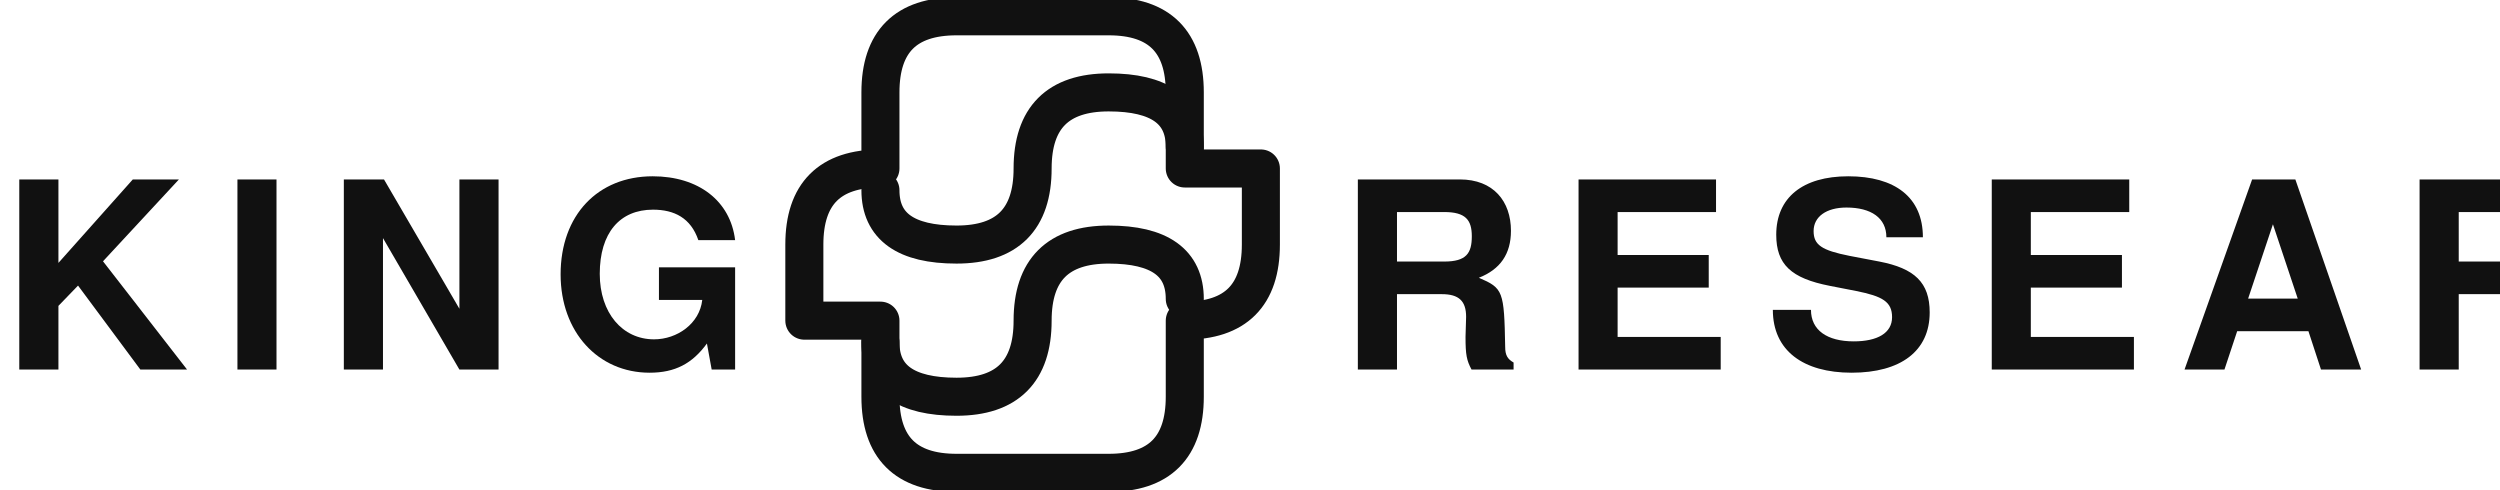
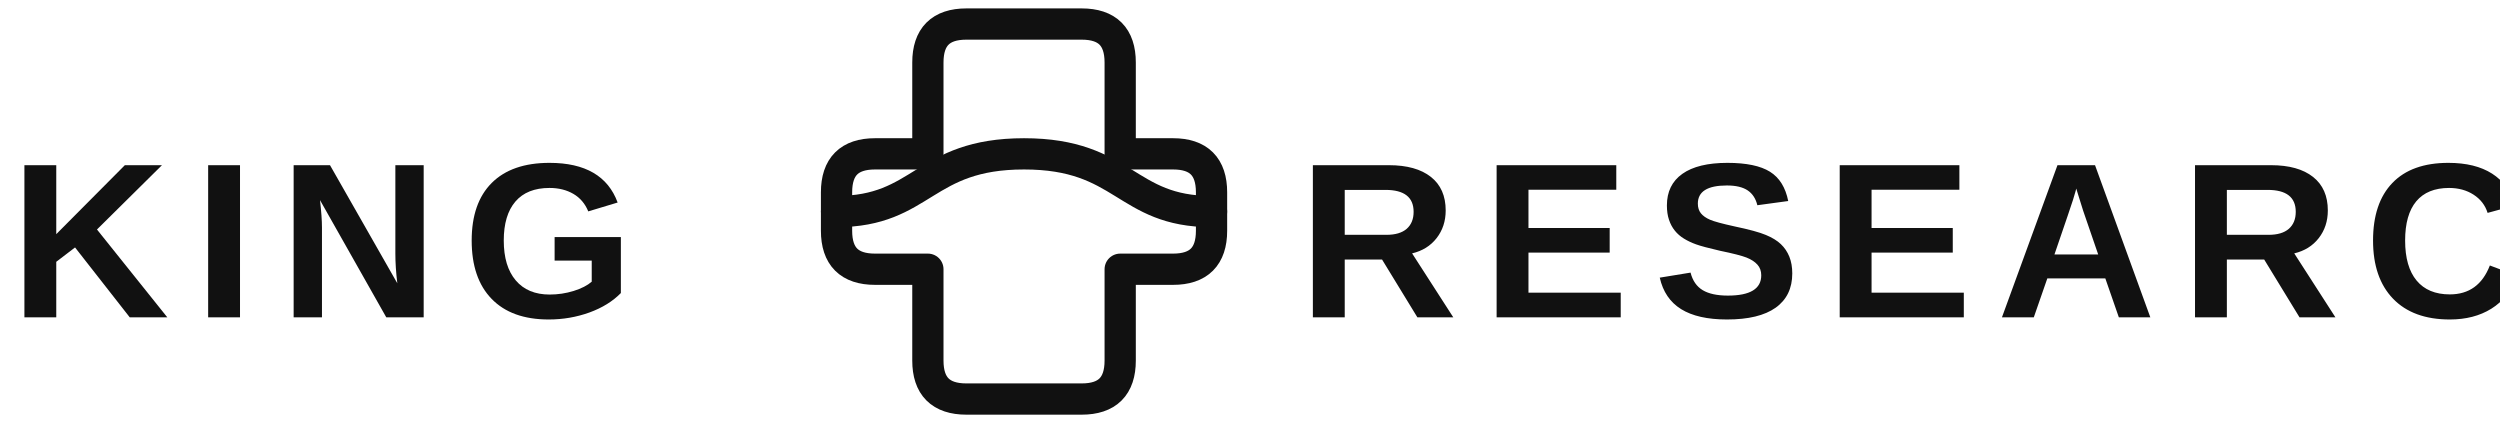
- <svg xmlns="http://www.w3.org/2000/svg" viewBox="0 0 460 90" fill="none">
-   <text x="0" y="68" font-family="'Arial Black','Impact','Helvetica Neue',sans-serif" font-weight="900" font-size="48" letter-spacing="6" fill="#111111">KING</text>
-   <g transform="translate(148, 3)">
-     <path d="       M 28,0 L 56,0       Q 70,0 70,14 L 70,28       L 84,28 Q 84,28 84,42 L 84,42       Q 84,56 70,56 L 70,70       Q 70,84 56,84 L 28,84       Q 14,84 14,70 L 14,56       L 0,56 Q 0,42 0,42       Q 0,28 14,28 L 14,14       Q 14,0 28,0 Z     " stroke="#111111" stroke-width="7" stroke-linejoin="round" />
-     <path d="M 14,32 Q 14,42 28,42 Q 42,42 42,28 Q 42,14 56,14 Q 70,14 70,24" stroke="#111111" stroke-width="7" fill="none" stroke-linecap="round" />
-     <path d="M 14,60 Q 14,70 28,70 Q 42,70 42,56 Q 42,42 56,42 Q 70,42 70,52" stroke="#111111" stroke-width="7" fill="none" stroke-linecap="round" />
+ <svg xmlns="http://www.w3.org/2000/svg" viewBox="0 0 520 88" fill="none">
+   <style>
+     .logo-text {
+       font-family: 'Arial Black', 'Helvetica Neue', Arial, sans-serif;
+       font-weight: 900;
+       font-size: 46px;
+       fill: #111111;
+       letter-spacing: 5px;
+     }
+   </style>
+   <text class="logo-text" x="2" y="66">KING</text>
+   <g transform="translate(174, 5)">
+     <path d="M27,0 L51,0 Q59,0 59,8 L59,27 L70,27 Q78,27 78,35 L78,43 Q78,51 70,51 L59,51 L59,70 Q59,78 51,78 L27,78 Q19,78 19,70 L19,51 L8,51 Q0,51 0,43 L0,35 Q0,27 8,27 L19,27 L19,8 Q19,0 27,0 Z" stroke="#111111" stroke-width="6.5" stroke-linejoin="round" fill="none" />
+     <path d="M0,39 C18,39 18,27 39,27 C60,27 60,39 78,39" stroke="#111111" stroke-width="6.5" stroke-linecap="round" fill="none" />
  </g>
-   <text x="246" y="68" font-family="'Arial Black','Impact','Helvetica Neue',sans-serif" font-weight="900" font-size="48" letter-spacing="6" fill="#111111">RESEARCH</text>
+   <text class="logo-text" x="270" y="66">RESEARCH</text>
</svg>
